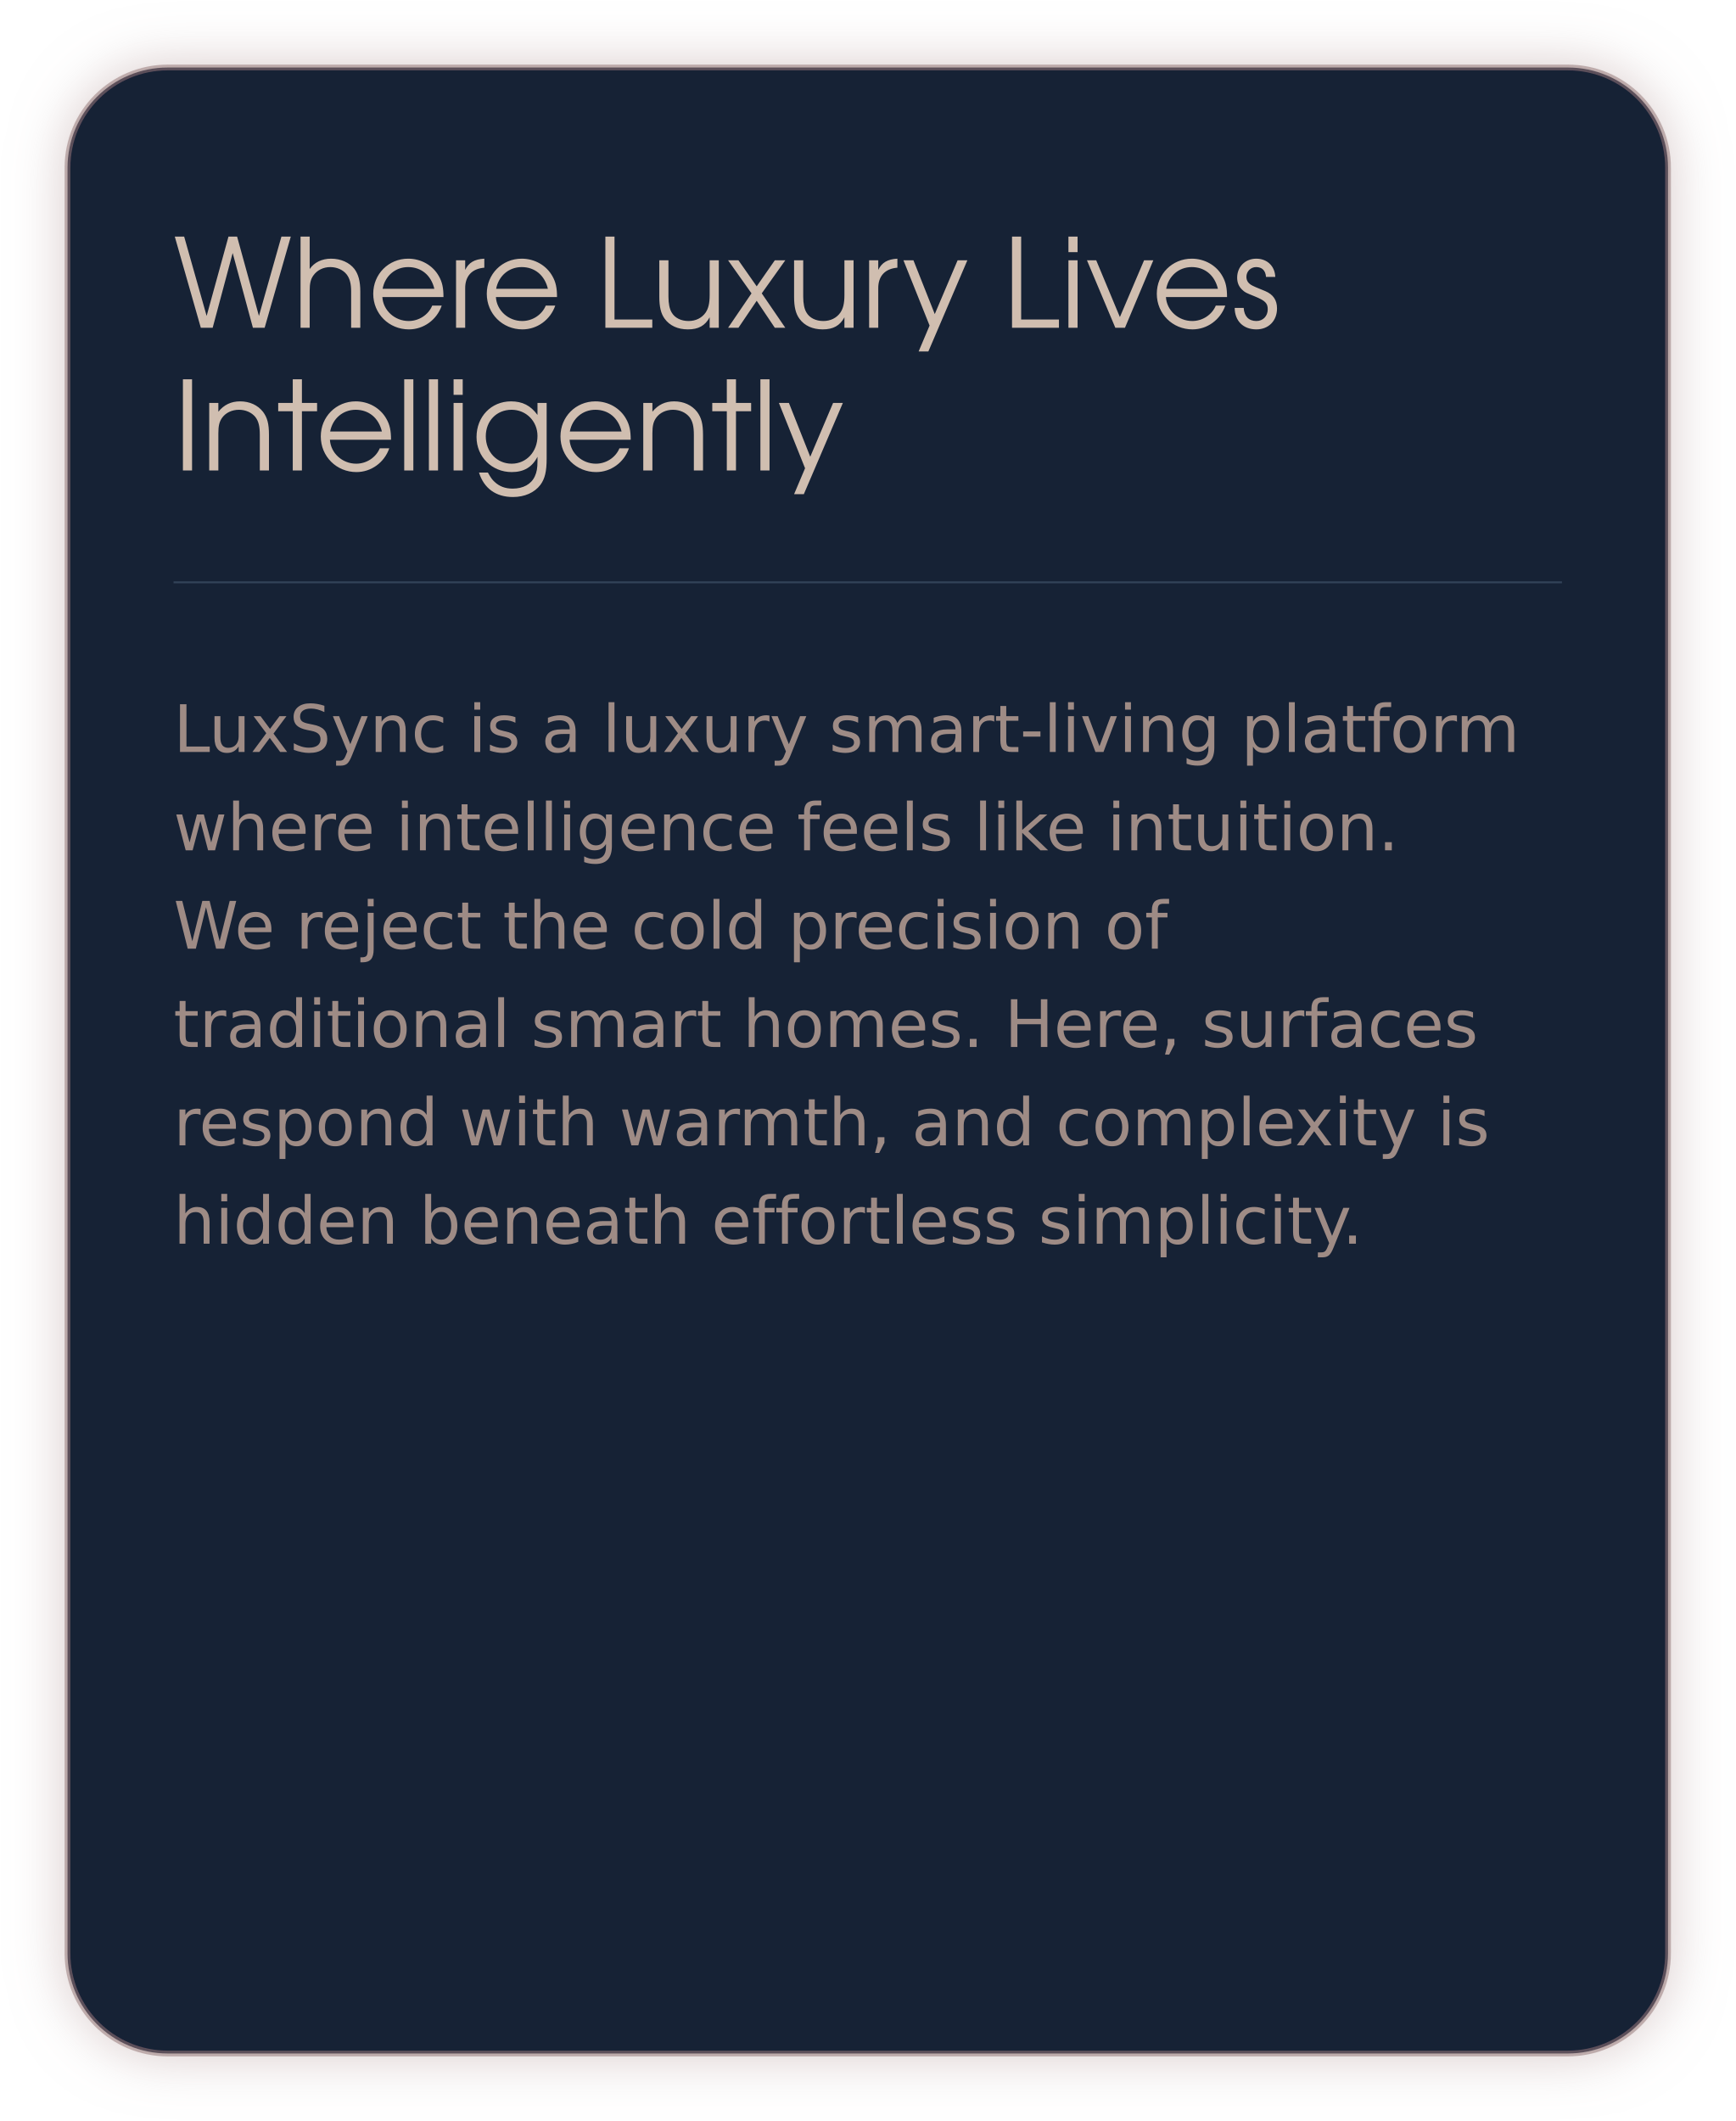
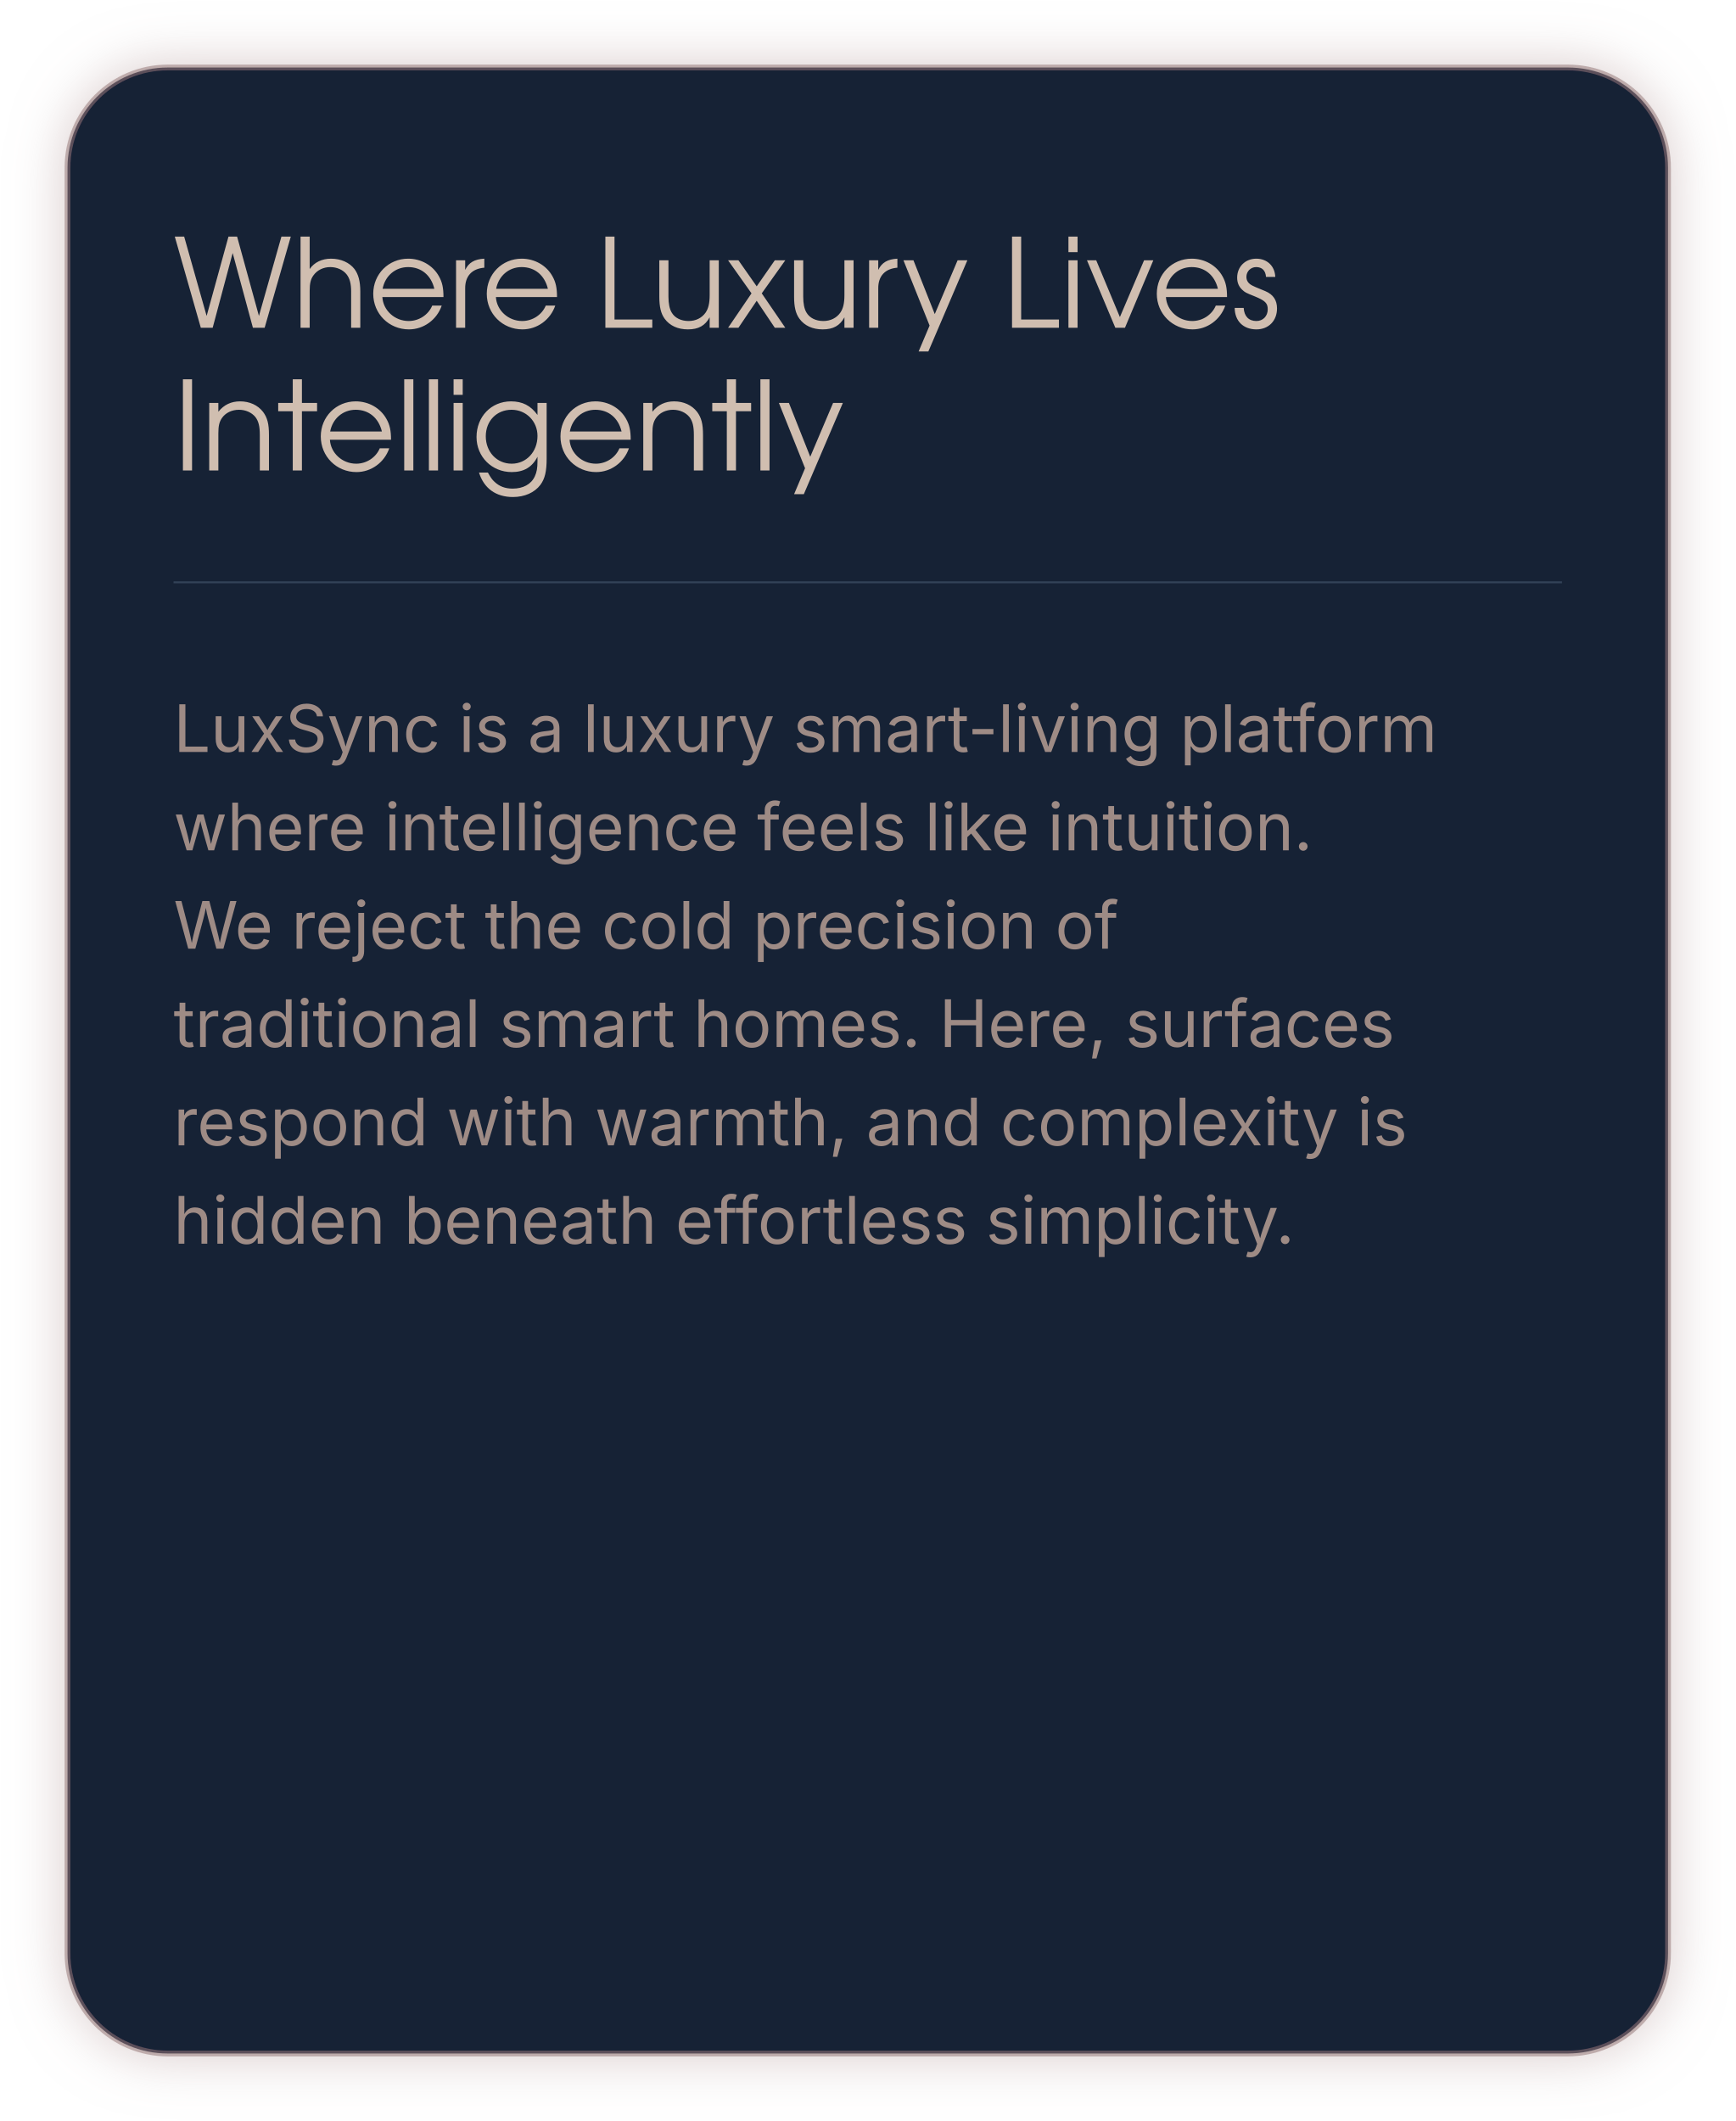
<svg xmlns="http://www.w3.org/2000/svg" width="900" height="1100" viewBox="0 0 900 1100" role="img" aria-label="LuxSync manifesto">
  <defs>
    <linearGradient id="bg" x1="0" y1="0" x2="1" y2="1">
      <stop stop-color="#0D1526" />
      <stop offset="1" stop-color="#172036" />
    </linearGradient>
    <linearGradient id="navyDrift" x1="0" y1="0" x2="0" y2="1">
      <stop stop-color="#0D1526" />
      <stop offset="1" stop-color="#172036" />
    </linearGradient>
    <linearGradient id="warmVeil" x1="0" y1="1" x2="0" y2="0">
      <stop stop-color="#D0BEB0" stop-opacity=".72" />
      <stop offset="1" stop-color="#D0BEB0" stop-opacity="0" />
    </linearGradient>
    <linearGradient id="lavenderMist" x1="0" y1="0" x2="1" y2="1">
      <stop stop-color="#7B96B2" stop-opacity=".55" />
      <stop offset="1" stop-color="#7B96B2" stop-opacity="0" />
    </linearGradient>
    <radialGradient id="roseDrift">
      <stop stop-color="#967878" stop-opacity=".85" />
      <stop offset="1" stop-color="#967878" stop-opacity="0" />
    </radialGradient>
    <radialGradient id="softLight">
      <stop stop-color="#D0BEB0" />
      <stop offset=".32" stop-color="#967878" stop-opacity=".7" />
      <stop offset="1" stop-color="#967878" stop-opacity="0" />
    </radialGradient>
    <filter id="roseGlow" x="-80%" y="-80%" width="260%" height="260%">
      <feGaussianBlur stdDeviation="14" result="b" />
      <feColorMatrix in="b" values="0 0 0 0 .588 0 0 0 0 .471 0 0 0 0 .471 0 0 0 .75 0" />
      <feMerge>
        <feMergeNode />
        <feMergeNode in="SourceGraphic" />
      </feMerge>
    </filter>
    <filter id="steelGlow" x="-80%" y="-80%" width="260%" height="260%">
      <feGaussianBlur stdDeviation="10" result="b" />
      <feColorMatrix in="b" values="0 0 0 0 .482 0 0 0 0 .588 0 0 0 0 .698 0 0 0 .7 0" />
      <feMerge>
        <feMergeNode />
        <feMergeNode in="SourceGraphic" />
      </feMerge>
    </filter>
    <filter id="shadow" x="-30%" y="-30%" width="160%" height="160%">
      <feDropShadow dx="0" dy="14" stdDeviation="18" flood-color="#0D1526" flood-opacity=".6" />
    </filter>
    <filter id="suedeNoise" x="0" y="0" width="100%" height="100%">
      <feTurbulence baseFrequency=".7" numOctaves="4" seed="23" type="fractalNoise" result="n" />
      <feColorMatrix in="n" type="saturate" values="0" result="g" />
      <feComponentTransfer in="g">
        <feFuncA type="table" tableValues="0 .15" />
      </feComponentTransfer>
      <feBlend in="SourceGraphic" mode="soft-light" />
    </filter>
    <style>
-       .display{font-family:'Century Gothic','URW Gothic','DejaVu Sans',sans-serif}
-       .body{font-family:Candara,'DejaVu Sans',sans-serif}
+       .display{font-family:'Manrope','URW Gothic','DejaVu Sans',sans-serif}
+       .body{font-family:Inter,'DejaVu Sans',sans-serif}
      .mono{font-family:Consolas,'DejaVu Sans Mono',monospace}
      .line{fill:none;stroke:#967878;stroke-width:18;stroke-linecap:round;stroke-linejoin:round}
      .line2{fill:none;stroke:#D0BEB0;stroke-width:12;stroke-linecap:round;stroke-linejoin:round}
      .soft{fill:#172036;stroke:#967878;stroke-opacity:.55;stroke-width:3}
    </style>
  </defs>
  <rect x="35" y="35" width="830" height="1030" rx="52" fill="#172036" stroke="#967878" stroke-opacity=".55" stroke-width="3" filter="url(#roseGlow)" />
  <text x="90" y="170" class="display" font-size="64" fill="#D0BEB0">Where Luxury Lives</text>
  <text x="90" y="244" class="display" font-size="64" fill="#D0BEB0">Intelligently</text>
  <line x1="90" y1="302" x2="810" y2="302" stroke="#7B96B2" opacity=".28" />
  <text x="90" y="390" class="body" font-size="34" fill="#9E8B85" text-anchor="start" font-weight="400">LuxSync is a luxury smart-living platform</text>
  <text x="90" y="441" class="body" font-size="34" fill="#9E8B85" text-anchor="start" font-weight="400">where intelligence feels like intuition.</text>
  <text x="90" y="492" class="body" font-size="34" fill="#9E8B85" text-anchor="start" font-weight="400">We reject the cold precision of</text>
  <text x="90" y="543" class="body" font-size="34" fill="#9E8B85" text-anchor="start" font-weight="400">traditional smart homes. Here, surfaces</text>
  <text x="90" y="594" class="body" font-size="34" fill="#9E8B85" text-anchor="start" font-weight="400">respond with warmth, and complexity is</text>
  <text x="90" y="645" class="body" font-size="34" fill="#9E8B85" text-anchor="start" font-weight="400">hidden beneath effortless simplicity.</text>
</svg>
